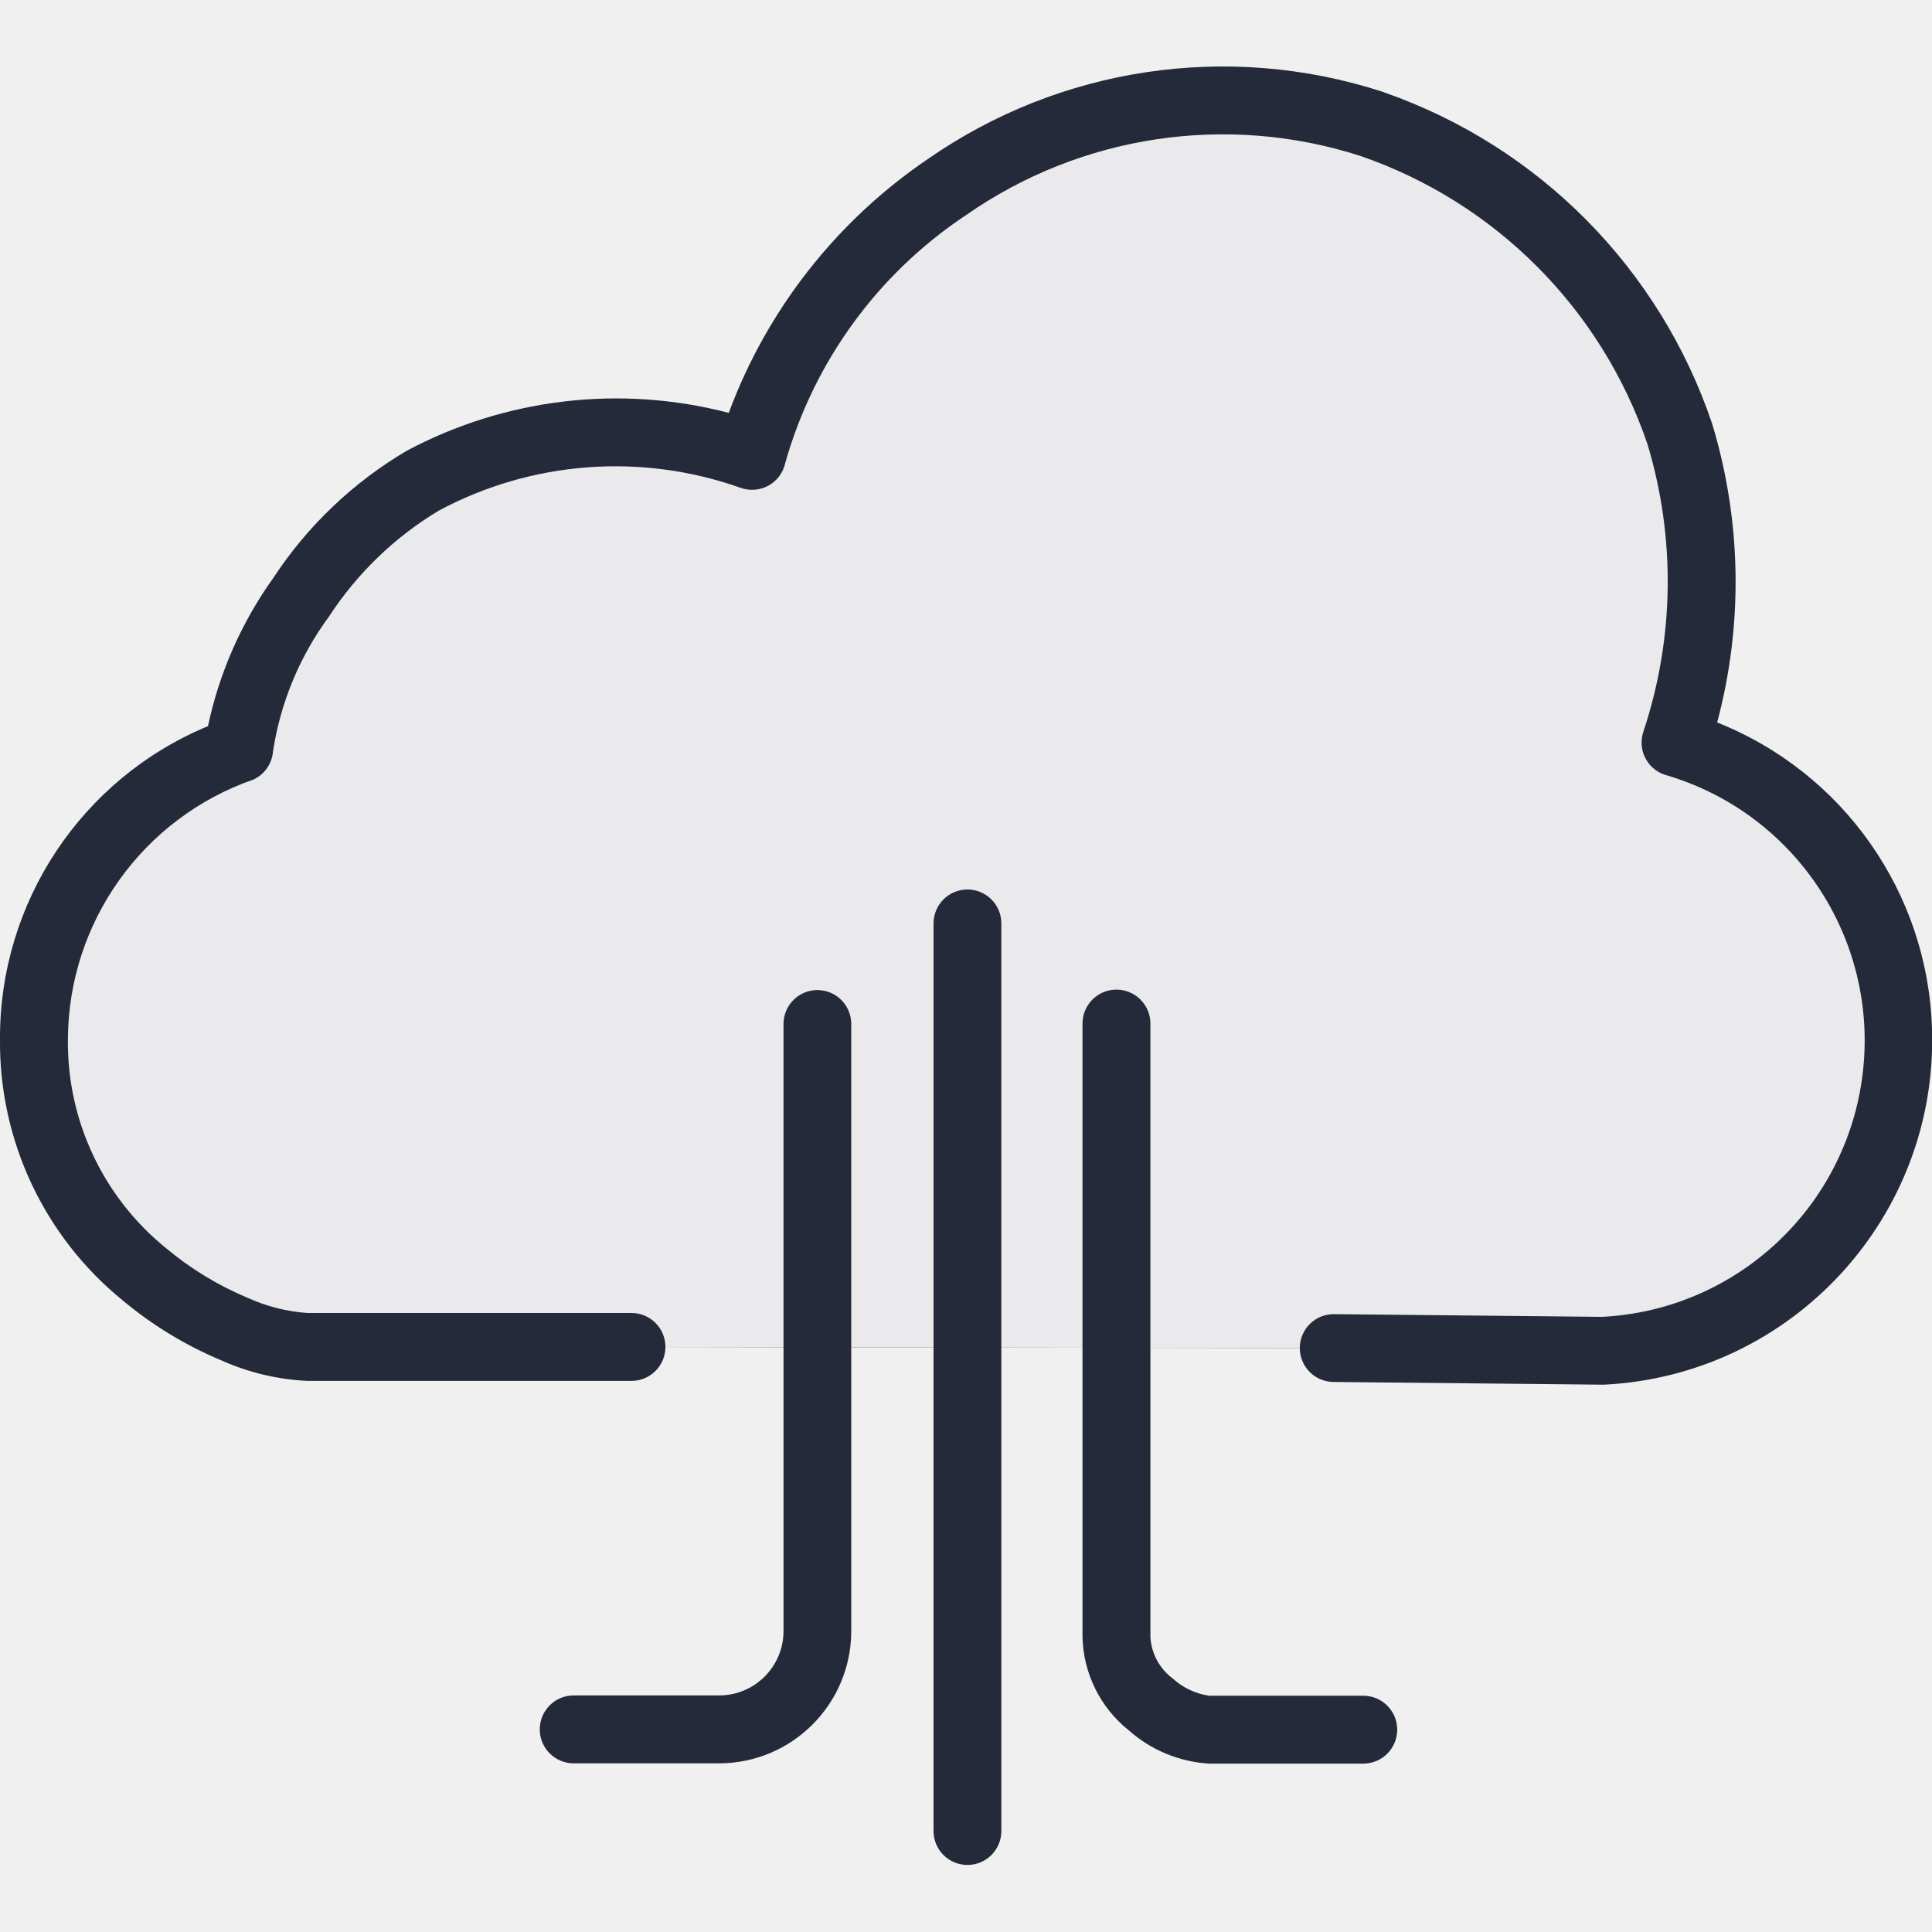
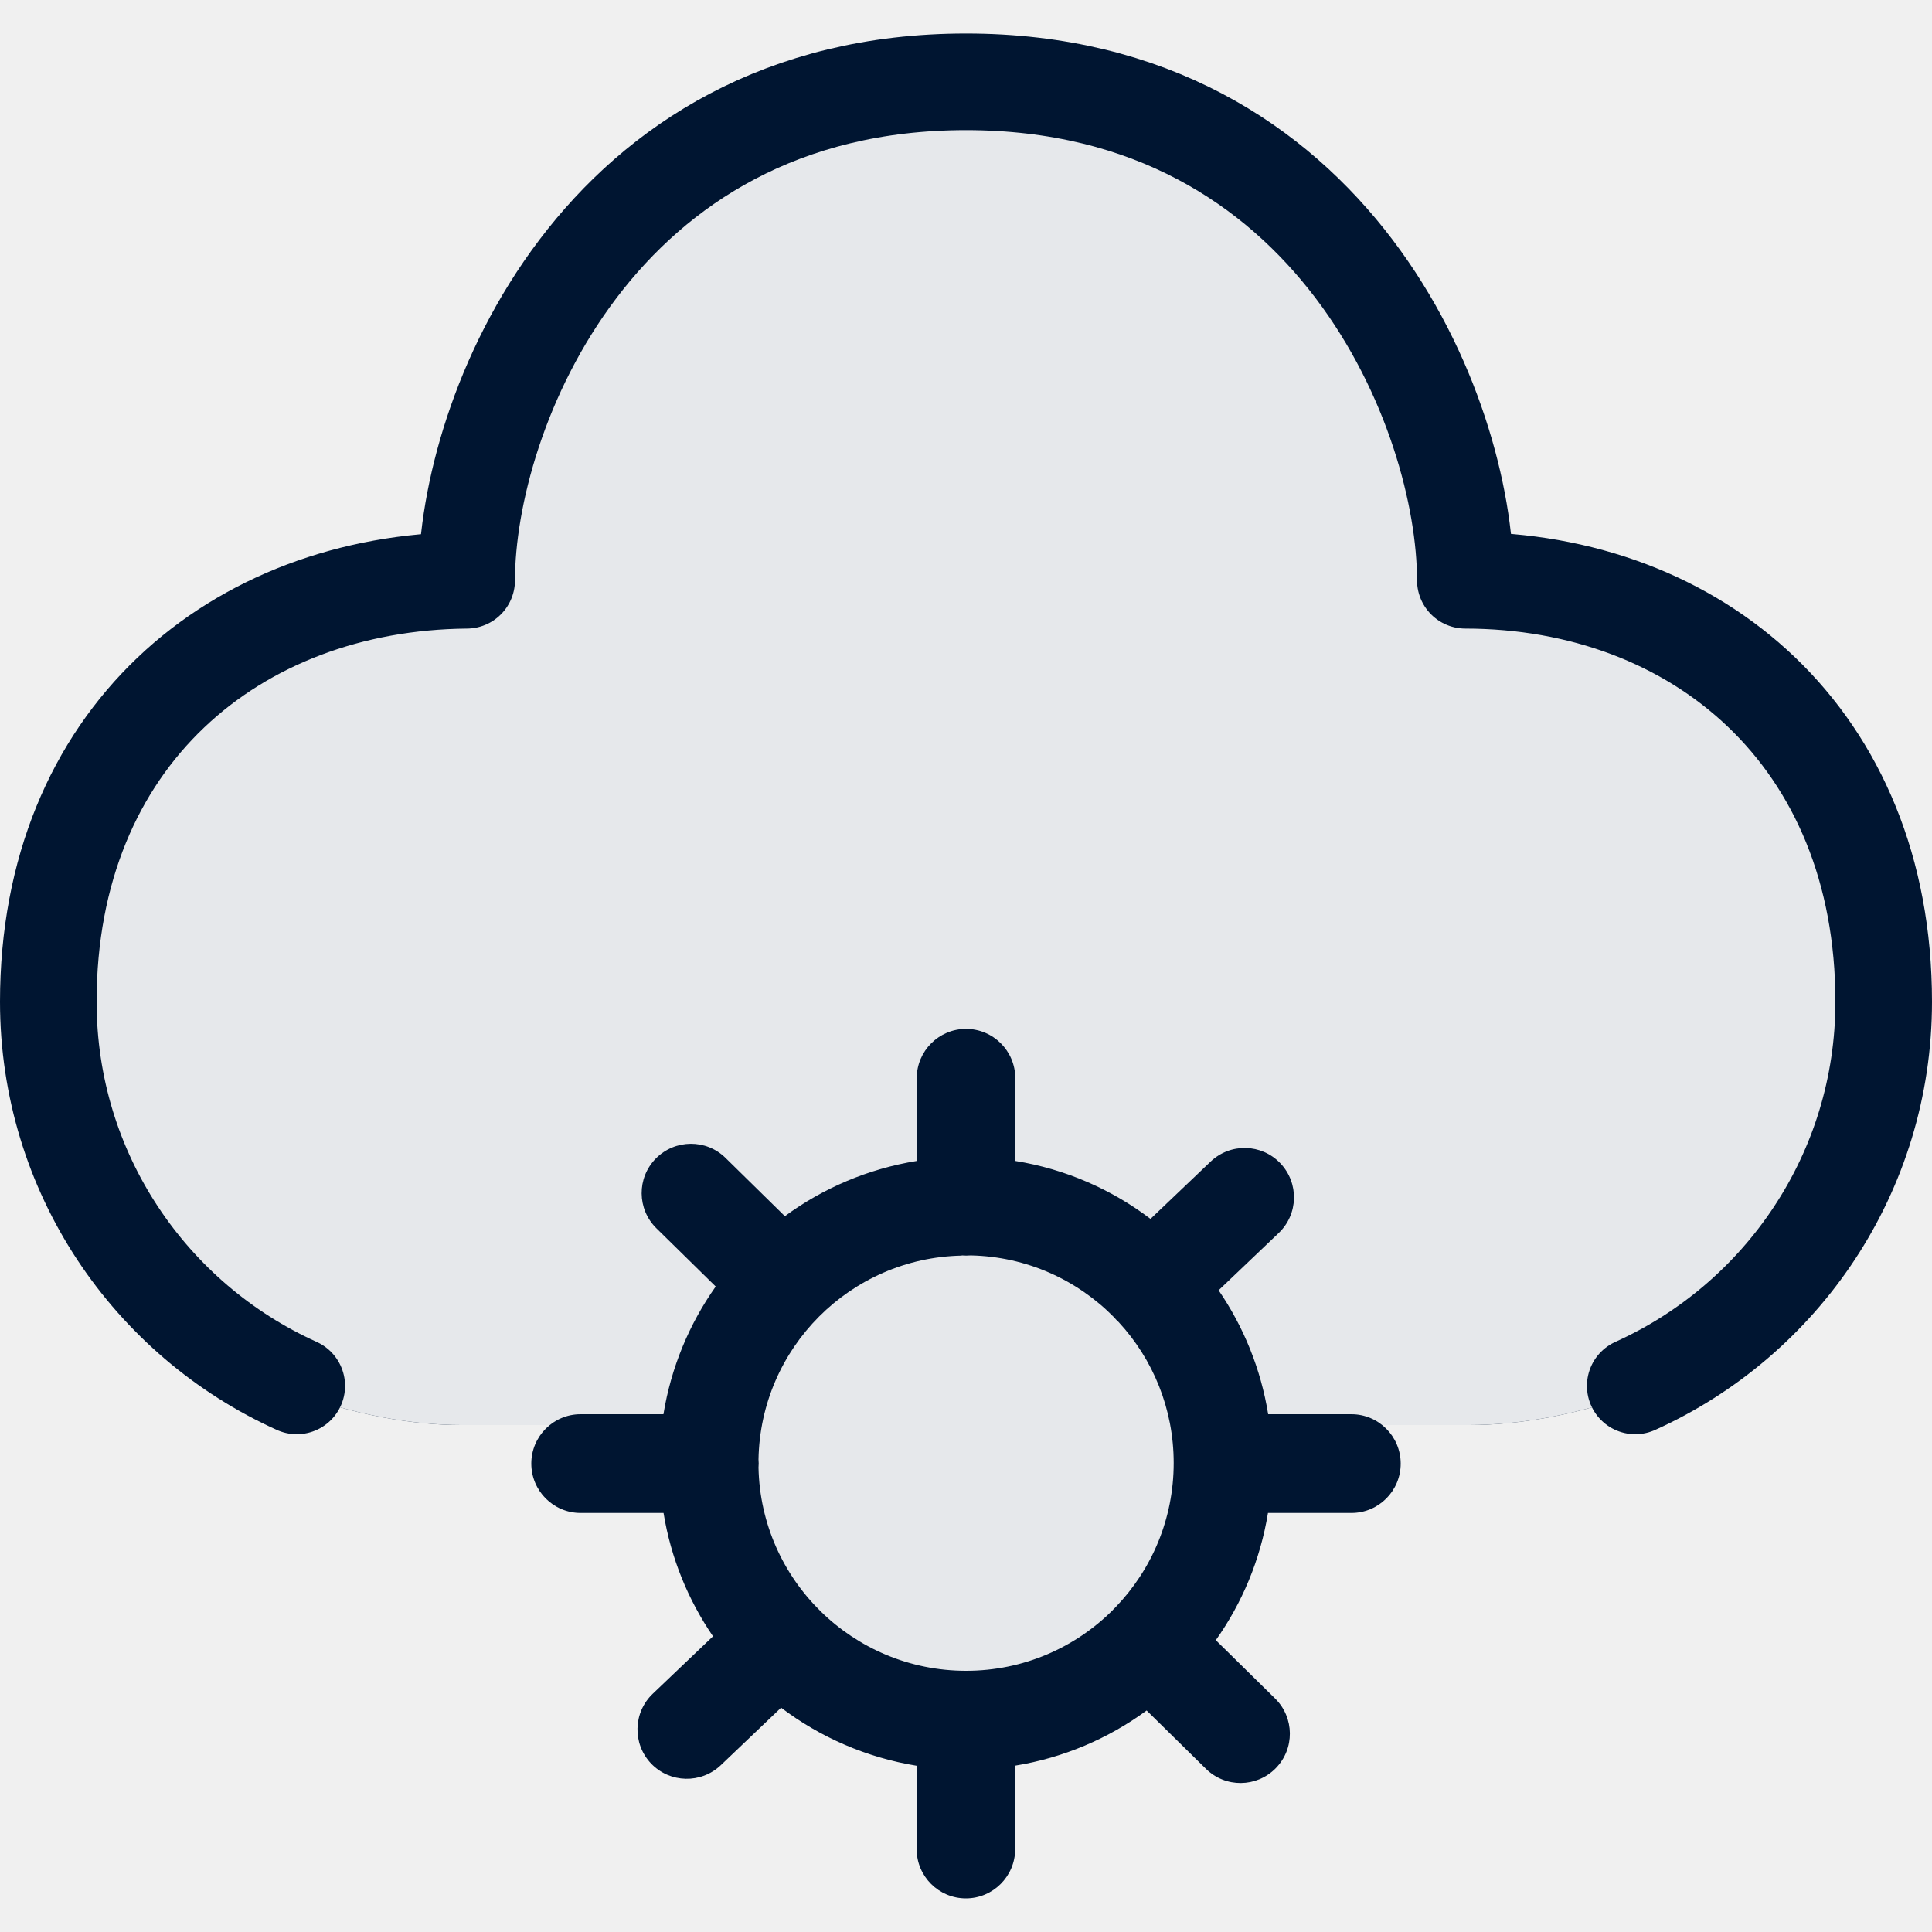
- <svg xmlns="http://www.w3.org/2000/svg" id="Icon" viewBox="0 0 20 20">
-   <path id="Black_Fill" data-name="Black Fill" d="M3.182,13.944H6.538l7.269.012,2.784.028a3.215,3.215,0,0,0,.753-6.296A4.991,4.991,0,0,0,14.2,1.283,5.092,5.092,0,0,0,7.786,4.72a4.226,4.226,0,0,0-3.409.257A4.14,4.14,0,0,0,2.476,7.752,3.207,3.207,0,0,0,.352,10.76,3.259,3.259,0,0,0,3.182,13.944Z" fill="#252a3a" />
-   <path id="Gray_FIll" data-name="Gray FIll" d="M3.182,13.944H6.538l7.269.012,2.784.028a3.215,3.215,0,0,0,.753-6.296A4.991,4.991,0,0,0,14.2,1.283,5.092,5.092,0,0,0,7.786,4.72a4.226,4.226,0,0,0-3.409.257A4.14,4.14,0,0,0,2.476,7.752,3.207,3.207,0,0,0,.352,10.76,3.259,3.259,0,0,0,3.182,13.944Z" fill="#fff" fill-opacity="0.9" />
-   <path id="Outlines" d="M8.129,4.792a4.574,4.574,0,0,1,1.874-2.567,4.645,4.645,0,0,1,4.079-.611,4.787,4.787,0,0,1,2.972,2.982,4.922,4.922,0,0,1-.041,2.976.351.351,0,0,0,.22.448,2.864,2.864,0,0,1-.648,5.612L13.81,13.604a.351.351,0,1,0-.007.702l2.784.028.02,0A3.574,3.574,0,0,0,20,10.648a3.528,3.528,0,0,0-2.224-3.169,5.642,5.642,0,0,0-.052-3.093A5.492,5.492,0,0,0,14.333.958C14.322.953,14.311.949,14.3.946a5.349,5.349,0,0,0-4.696.701A5.477,5.477,0,0,0,7.544,4.274a4.611,4.611,0,0,0-3.333.392A4.209,4.209,0,0,0,2.827,5.986,4.089,4.089,0,0,0,2.153,7.517,3.492,3.492,0,0,0,0,10.759a3.441,3.441,0,0,0,1.267,2.7,4.003,4.003,0,0,0,1.03.626,2.462,2.462,0,0,0,.884.21H6.537a.351.351,0,0,0,0-.703H3.182a1.8,1.8,0,0,1-.616-.156,3.301,3.301,0,0,1-.847-.515A2.739,2.739,0,0,1,.703,10.759,2.86,2.86,0,0,1,2.623,8.07a.351.351,0,0,0,.203-.29,3.154,3.154,0,0,1,.58-1.398A3.521,3.521,0,0,1,4.542,5.286a3.875,3.875,0,0,1,3.122-.237.351.351,0,0,0,.465-.257Zm2.237,4.767a.351.351,0,0,0-.702,0v9.396a.351.351,0,1,0,.702,0Zm-1.905.69a.351.351,0,0,1,.351.351v6.295a1.37,1.37,0,0,1-1.359,1.359H5.939a.351.351,0,0,1,0-.703H7.45a.667.667,0,0,0,.661-.661V10.6A.351.351,0,0,1,8.461,10.249Zm3.448.347a.351.351,0,0,0-.703,0l0,2.984c0,1.524,0,3.112,0,3.367a1.273,1.273,0,0,0,.476.963,1.379,1.379,0,0,0,.834.347h1.597a.351.351,0,1,0-.001-.703H12.517a.712.712,0,0,1-.379-.18.575.575,0,0,1-.229-.428c0-.256,0-1.844,0-3.367Z" fill="#252a3a" fill-rule="evenodd" />
+ <svg xmlns="http://www.w3.org/2000/svg" id="Layer_1" viewBox="0 0 20 20">
+   <path d="M.406,10.374c0-2.764,1.954-4.387,4.372-4.409,0-1.738,1.365-5.215,5.218-5.215s5.218,3.477,5.218,5.215c2.418.022,4.37,1.645,4.37,4.409,0,1.788-1.062,3.331-2.591,4.022-.653.26-1.296.356-1.784.356h-2.562c.016.117.024.236.024.358,0,1.478-1.198,2.676-2.677,2.676-1.478,0-2.677-1.198-2.677-2.676,0-.121.008-.241.024-.358h-2.567c-.487,0-1.129-.1-1.773-.361-1.531-.691-2.596-2.229-2.596-4.017Z" fill="#001531" fill-rule="evenodd" stroke-width="0" />
+   <path d="M.406,10.374c0-2.764,1.954-4.387,4.372-4.409,0-1.738,1.365-5.215,5.218-5.215s5.218,3.477,5.218,5.215c2.418.022,4.37,1.645,4.37,4.409,0,1.788-1.062,3.331-2.591,4.022-.653.26-1.296.356-1.784.356h-2.562c.016.117.024.236.024.358,0,1.478-1.198,2.676-2.677,2.676-1.478,0-2.677-1.198-2.677-2.676,0-.121.008-.241.024-.358h-2.567c-.487,0-1.129-.1-1.773-.361-1.531-.691-2.596-2.229-2.596-4.017Z" fill="rgba(255,255,255,.9)" fill-rule="evenodd" stroke-width="0" />
+   <path d="M16.928,14.347c1.516-.684,2.572-2.207,2.572-3.977,0-2.735-1.932-4.361-4.331-4.363,0-1.72-1.352-5.16-5.169-5.16s-5.169,3.44-5.169,5.16c-2.396.021-4.331,1.628-4.331,4.363,0,1.77,1.055,3.293,2.572,3.977" fill="none" stroke="#001531" stroke-linecap="round" stroke-linejoin="round" />
+   <path d="M7.409,13.318c-.273.386-.462.836-.541,1.322h-.858c-.282,0-.51.229-.51.511s.229.511.51.511h.859c.076.468.255.901.512,1.277l-.624.595c-.204.195-.211.518-.017.722.195.204.518.211.722.017l.624-.595c.403.305.882.516,1.403.601v.863c0,.282.229.51.51.51s.51-.229.51-.51v-.864c.503-.082.967-.282,1.361-.571l.614.604c.201.198.524.195.722-.006.198-.201.195-.524-.006-.722l-.614-.604c.272-.384.461-.832.54-1.317h.864c.282,0,.51-.229.51-.511s-.229-.511-.51-.511h-.862c-.076-.47-.255-.906-.513-1.283l.622-.593c.204-.194.212-.517.017-.722-.195-.204-.517-.212-.722-.017l-.622.593c-.402-.305-.88-.516-1.4-.6v-.857c0-.282-.229-.51-.51-.51s-.51.229-.51.51v.857c-.505.082-.97.282-1.365.572l-.614-.603c-.201-.198-.524-.195-.722.006-.198.201-.195.524.006.722l.614.603ZM9.955,12.998c-1.152.024-2.082.955-2.103,2.109.001.014.002.029.002.043,0,.014-.001.028-.002.042.024,1.166.978,2.104,2.149,2.104.593,0,1.129-.24,1.518-.628l.004-.005.01-.01.008-.008.007-.007c.373-.387.602-.913.602-1.493,0-.563-.216-1.076-.57-1.459-.009-.008-.017-.016-.025-.024-.008-.008-.016-.017-.023-.026-.379-.385-.903-.628-1.483-.64-.015.001-.031.002-.046.002-.016,0-.032-.001-.047-.002Z" fill="#001531" fill-rule="evenodd" stroke-width="0" />
</svg>
